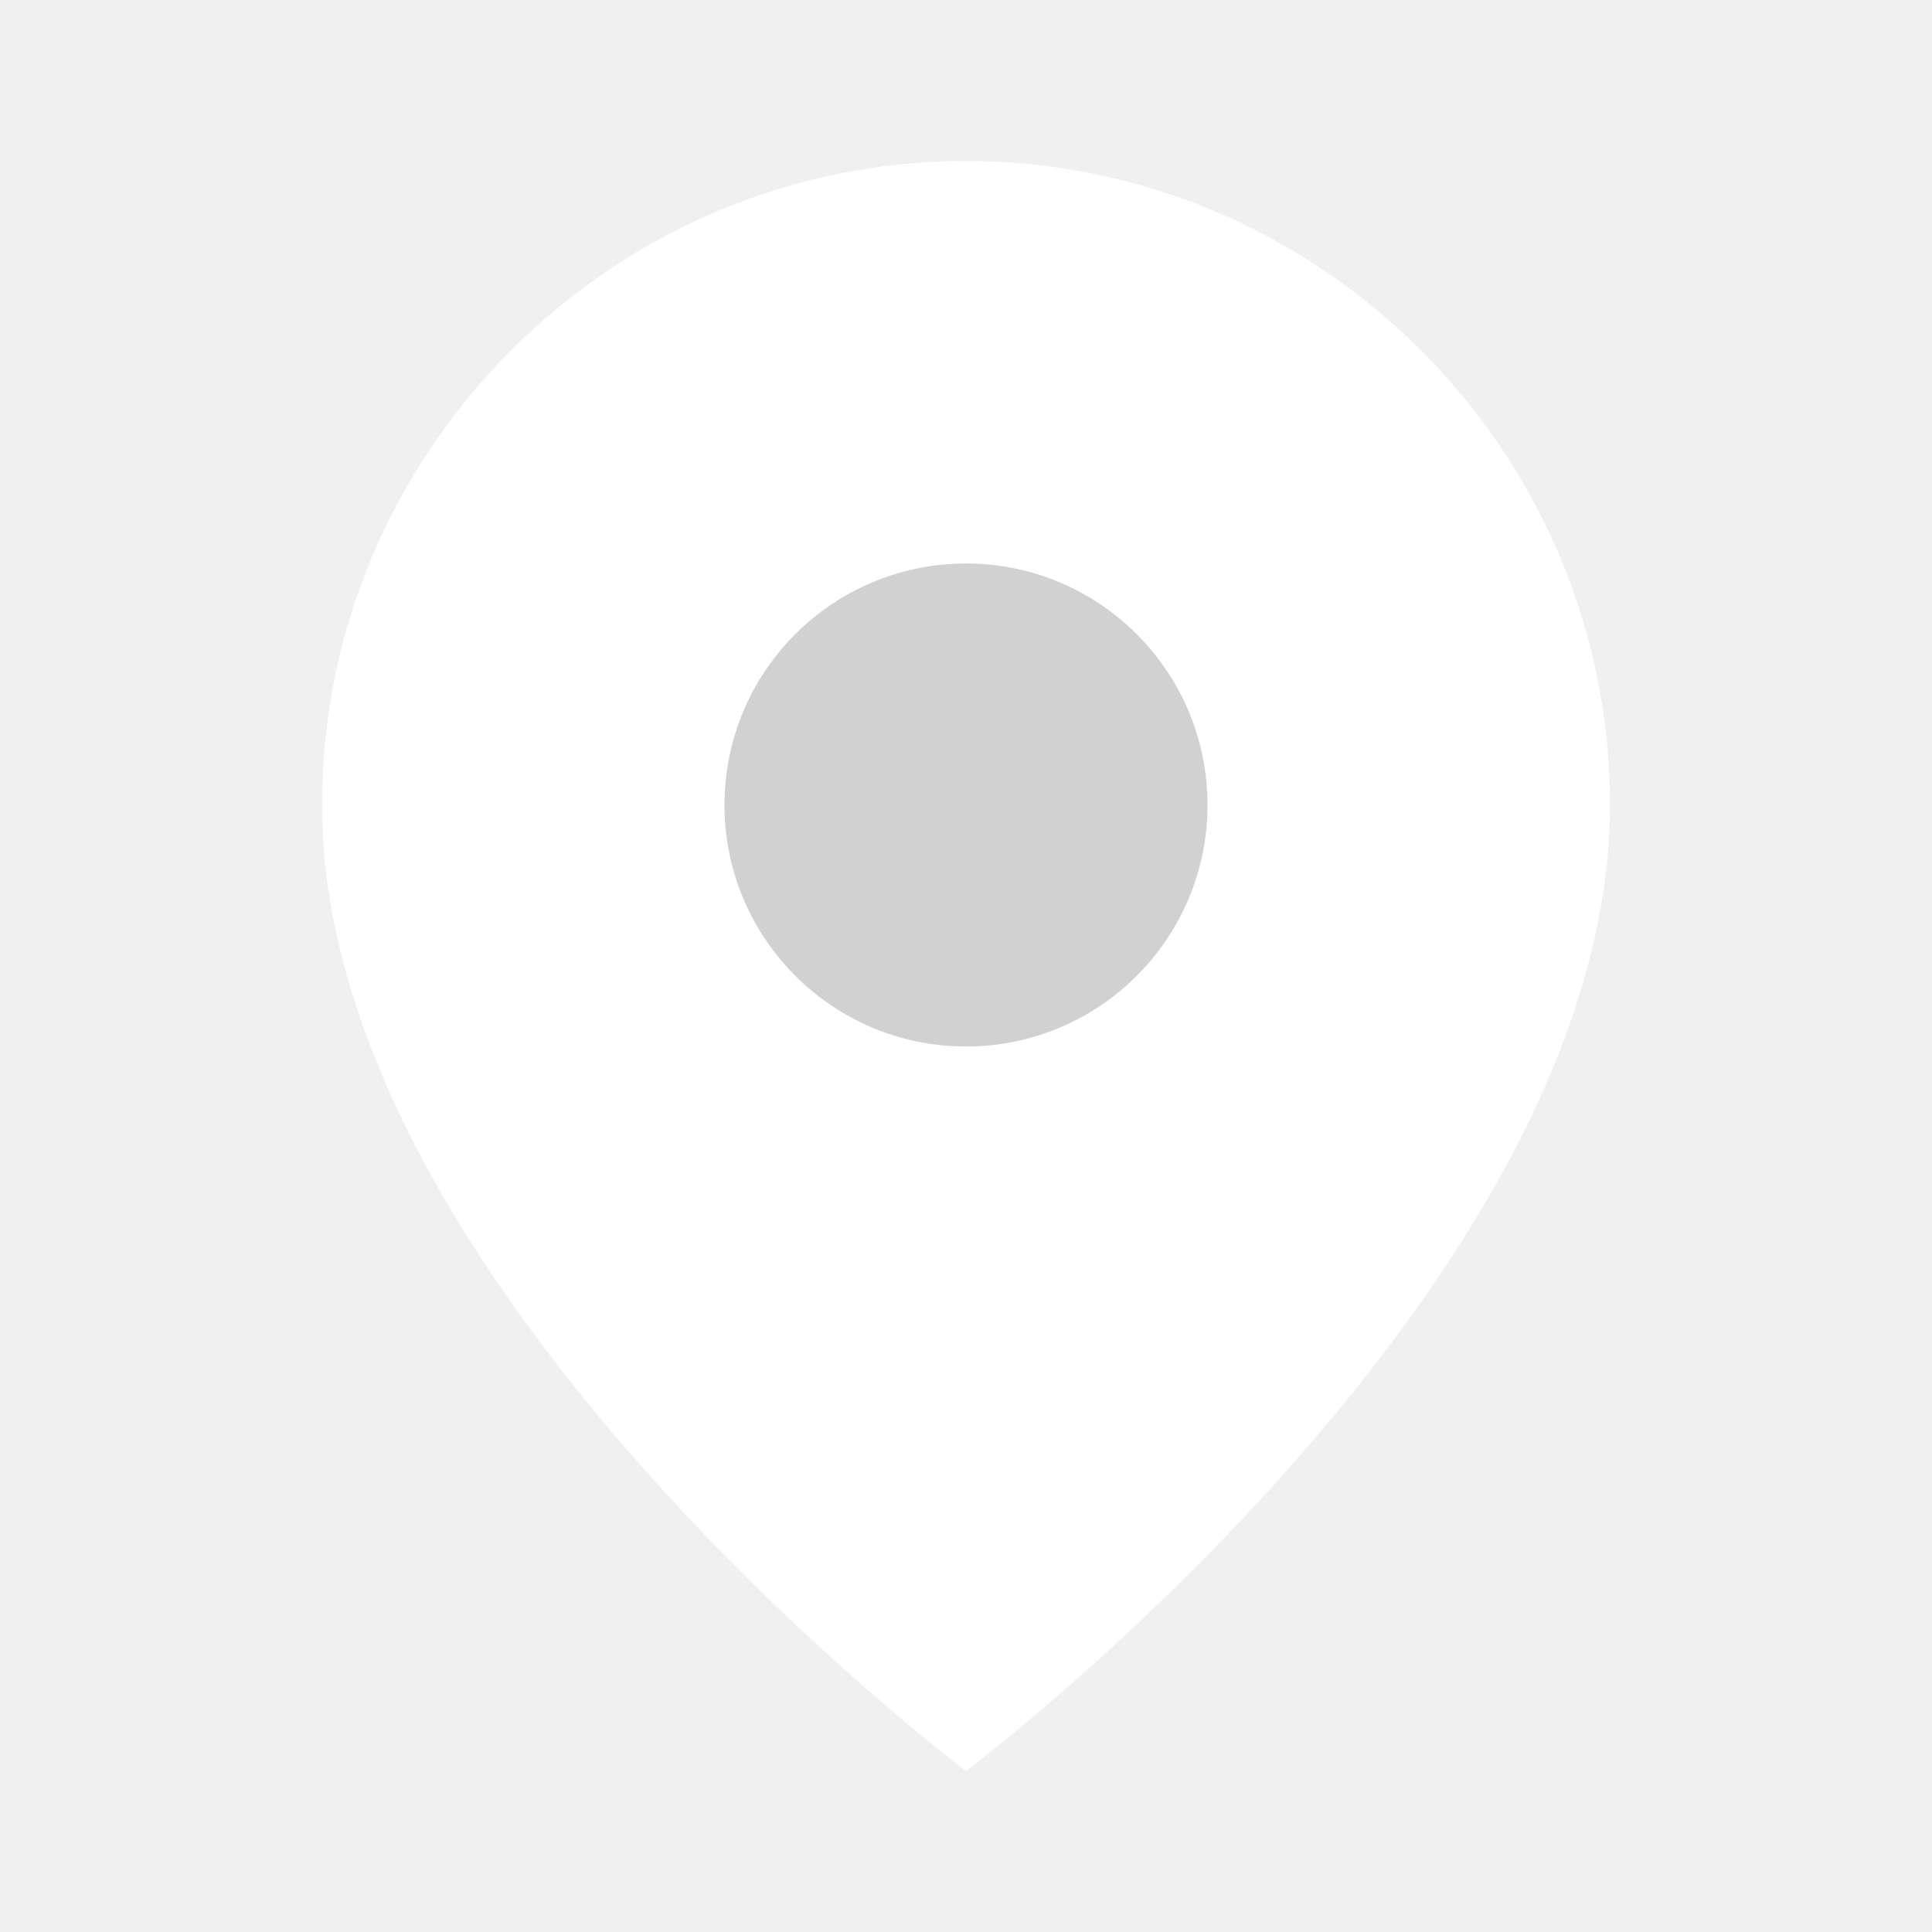
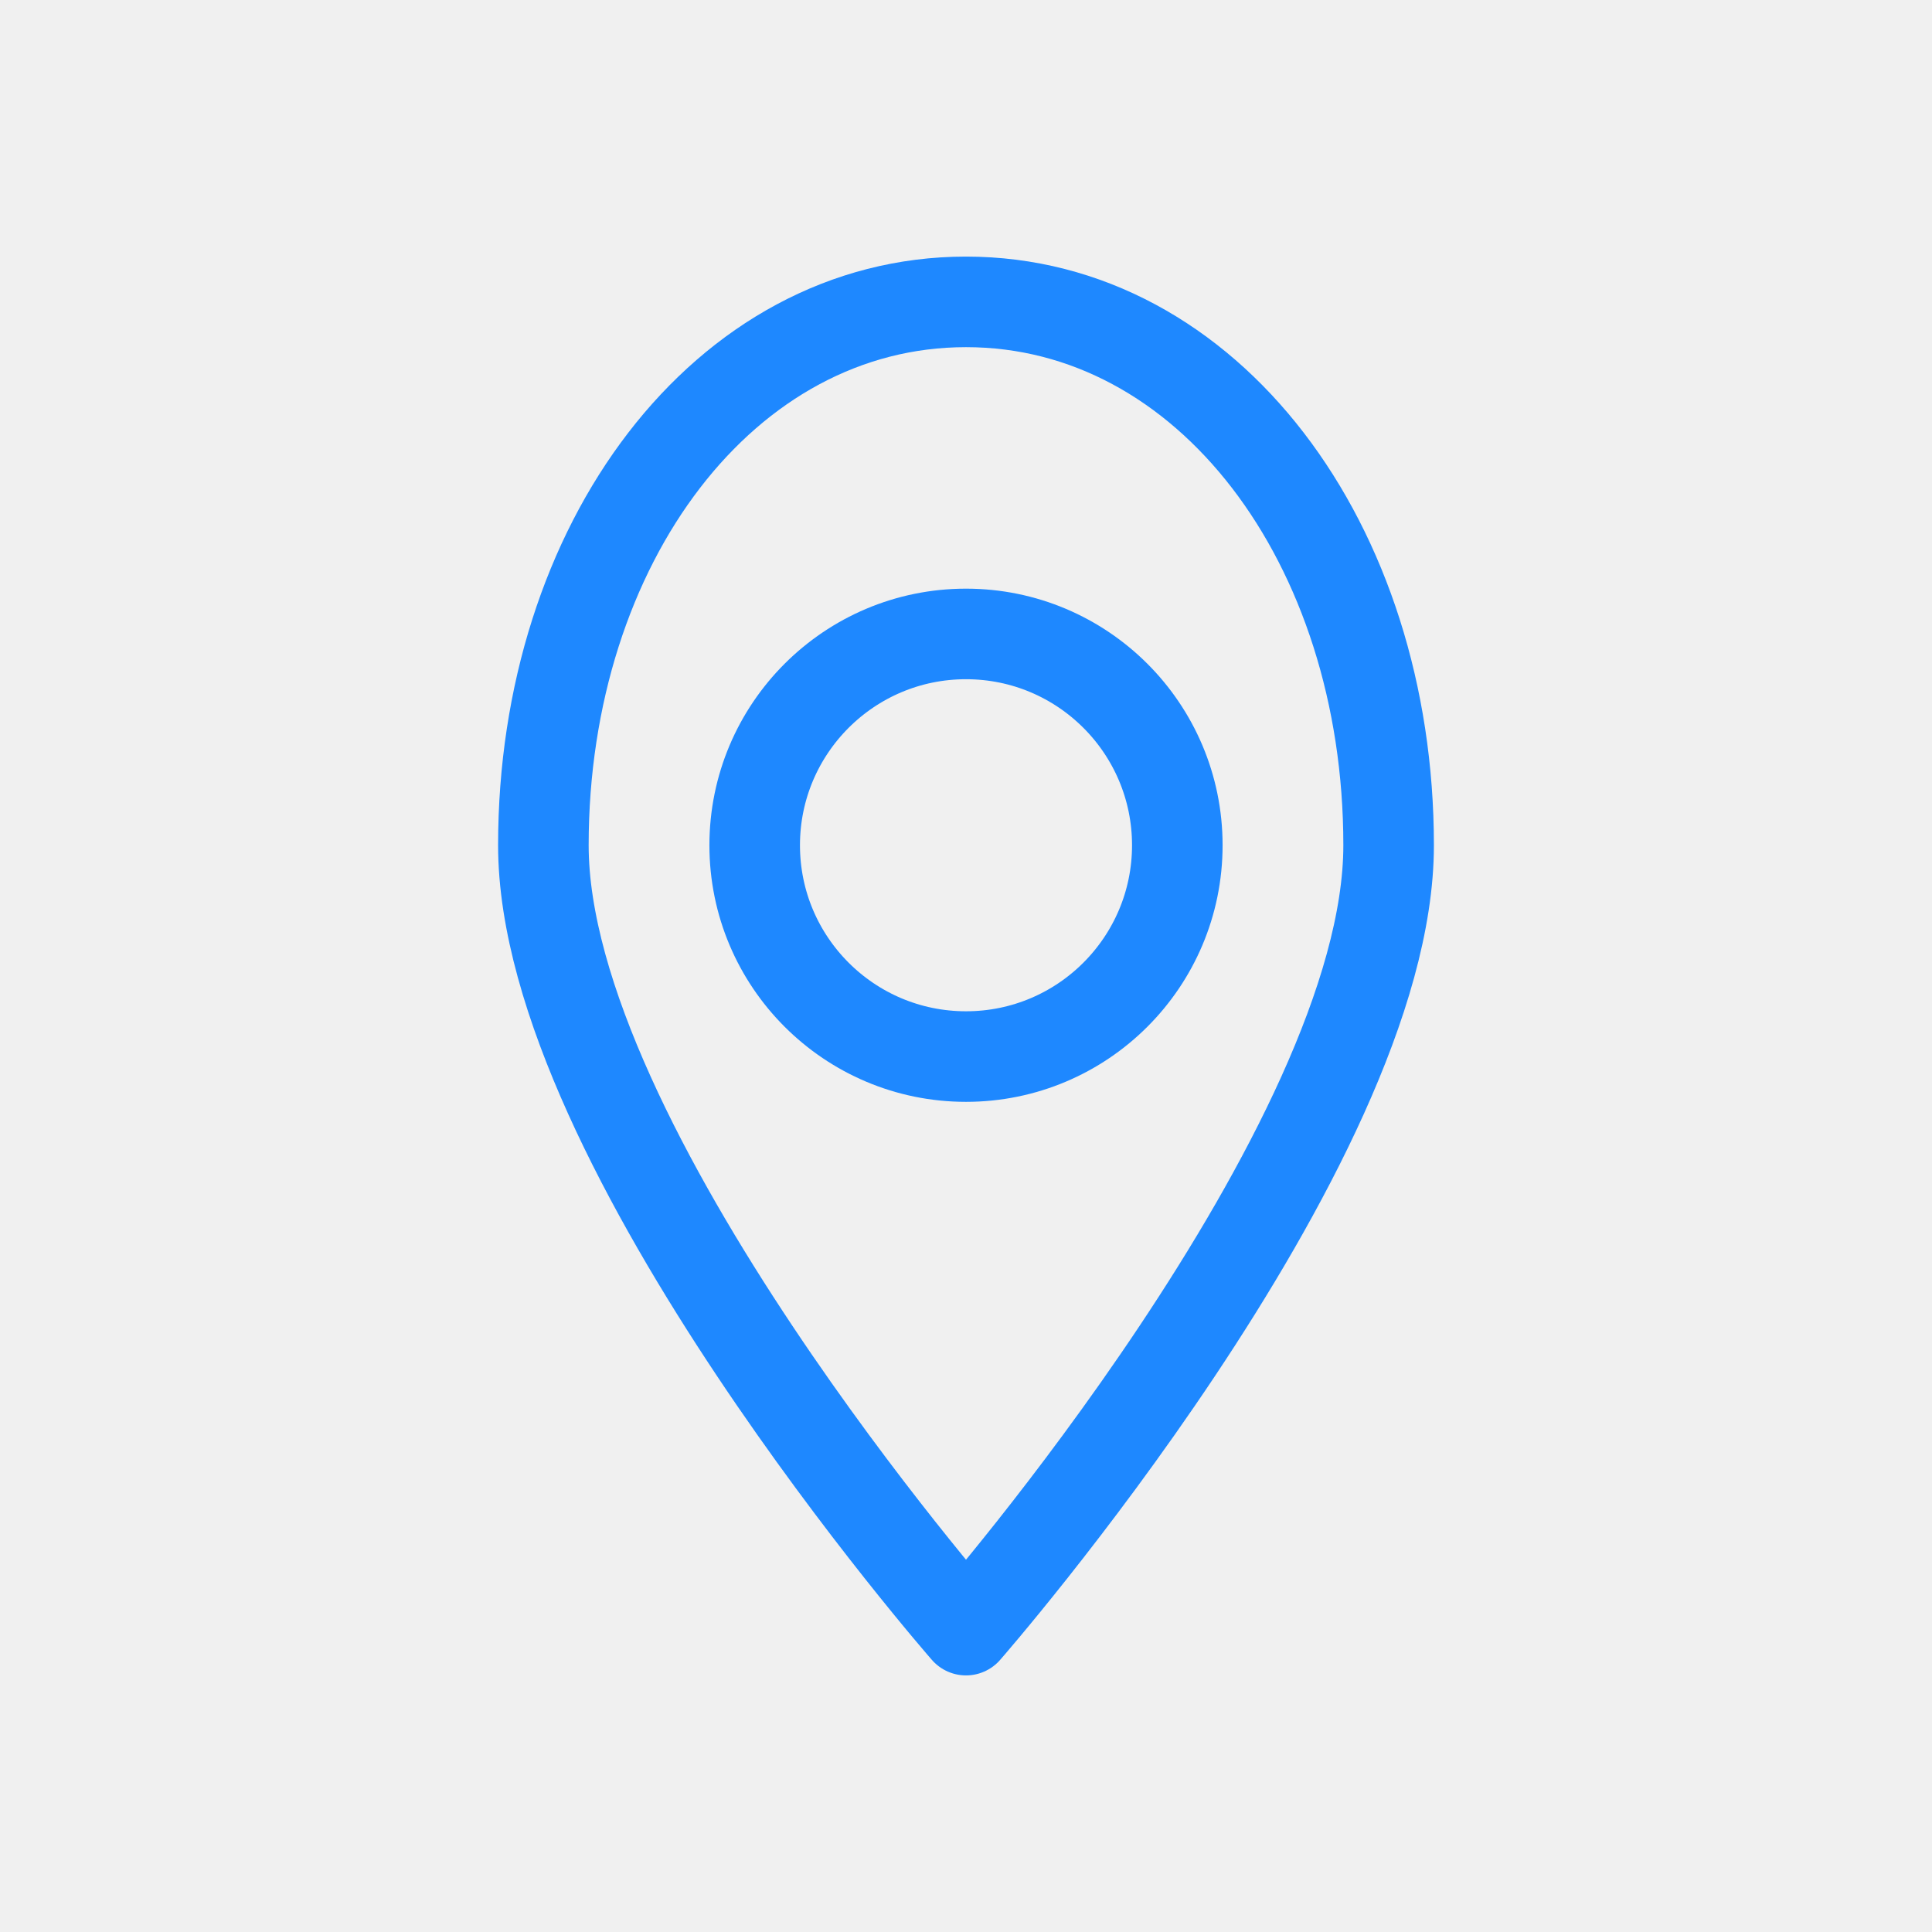
- <svg xmlns="http://www.w3.org/2000/svg" viewBox="0 0 24 24" fill="white">
-   <path d="M12 2C7.6 2 4 5.6 4 10c0 6 8 12 8 12s8-6 8-12c0-4.4-3.6-8-8-8z" />
-   <circle cx="12" cy="10" r="3" fill="rgba(0,0,0,0.18)" />
+ <svg xmlns="http://www.w3.org/2000/svg" viewBox="0 0 64 64" fill="none" stroke="#1e88ff" stroke-width="3" stroke-linecap="round" stroke-linejoin="round">
+   <path d="M32 10 C24 10 18 18 18 28 C18 38 32 54 32 54 C32 54 46 38 46 28 C46 18 40 10 32 10 Z" />
+   <circle cx="32" cy="28" r="7" />
</svg>
